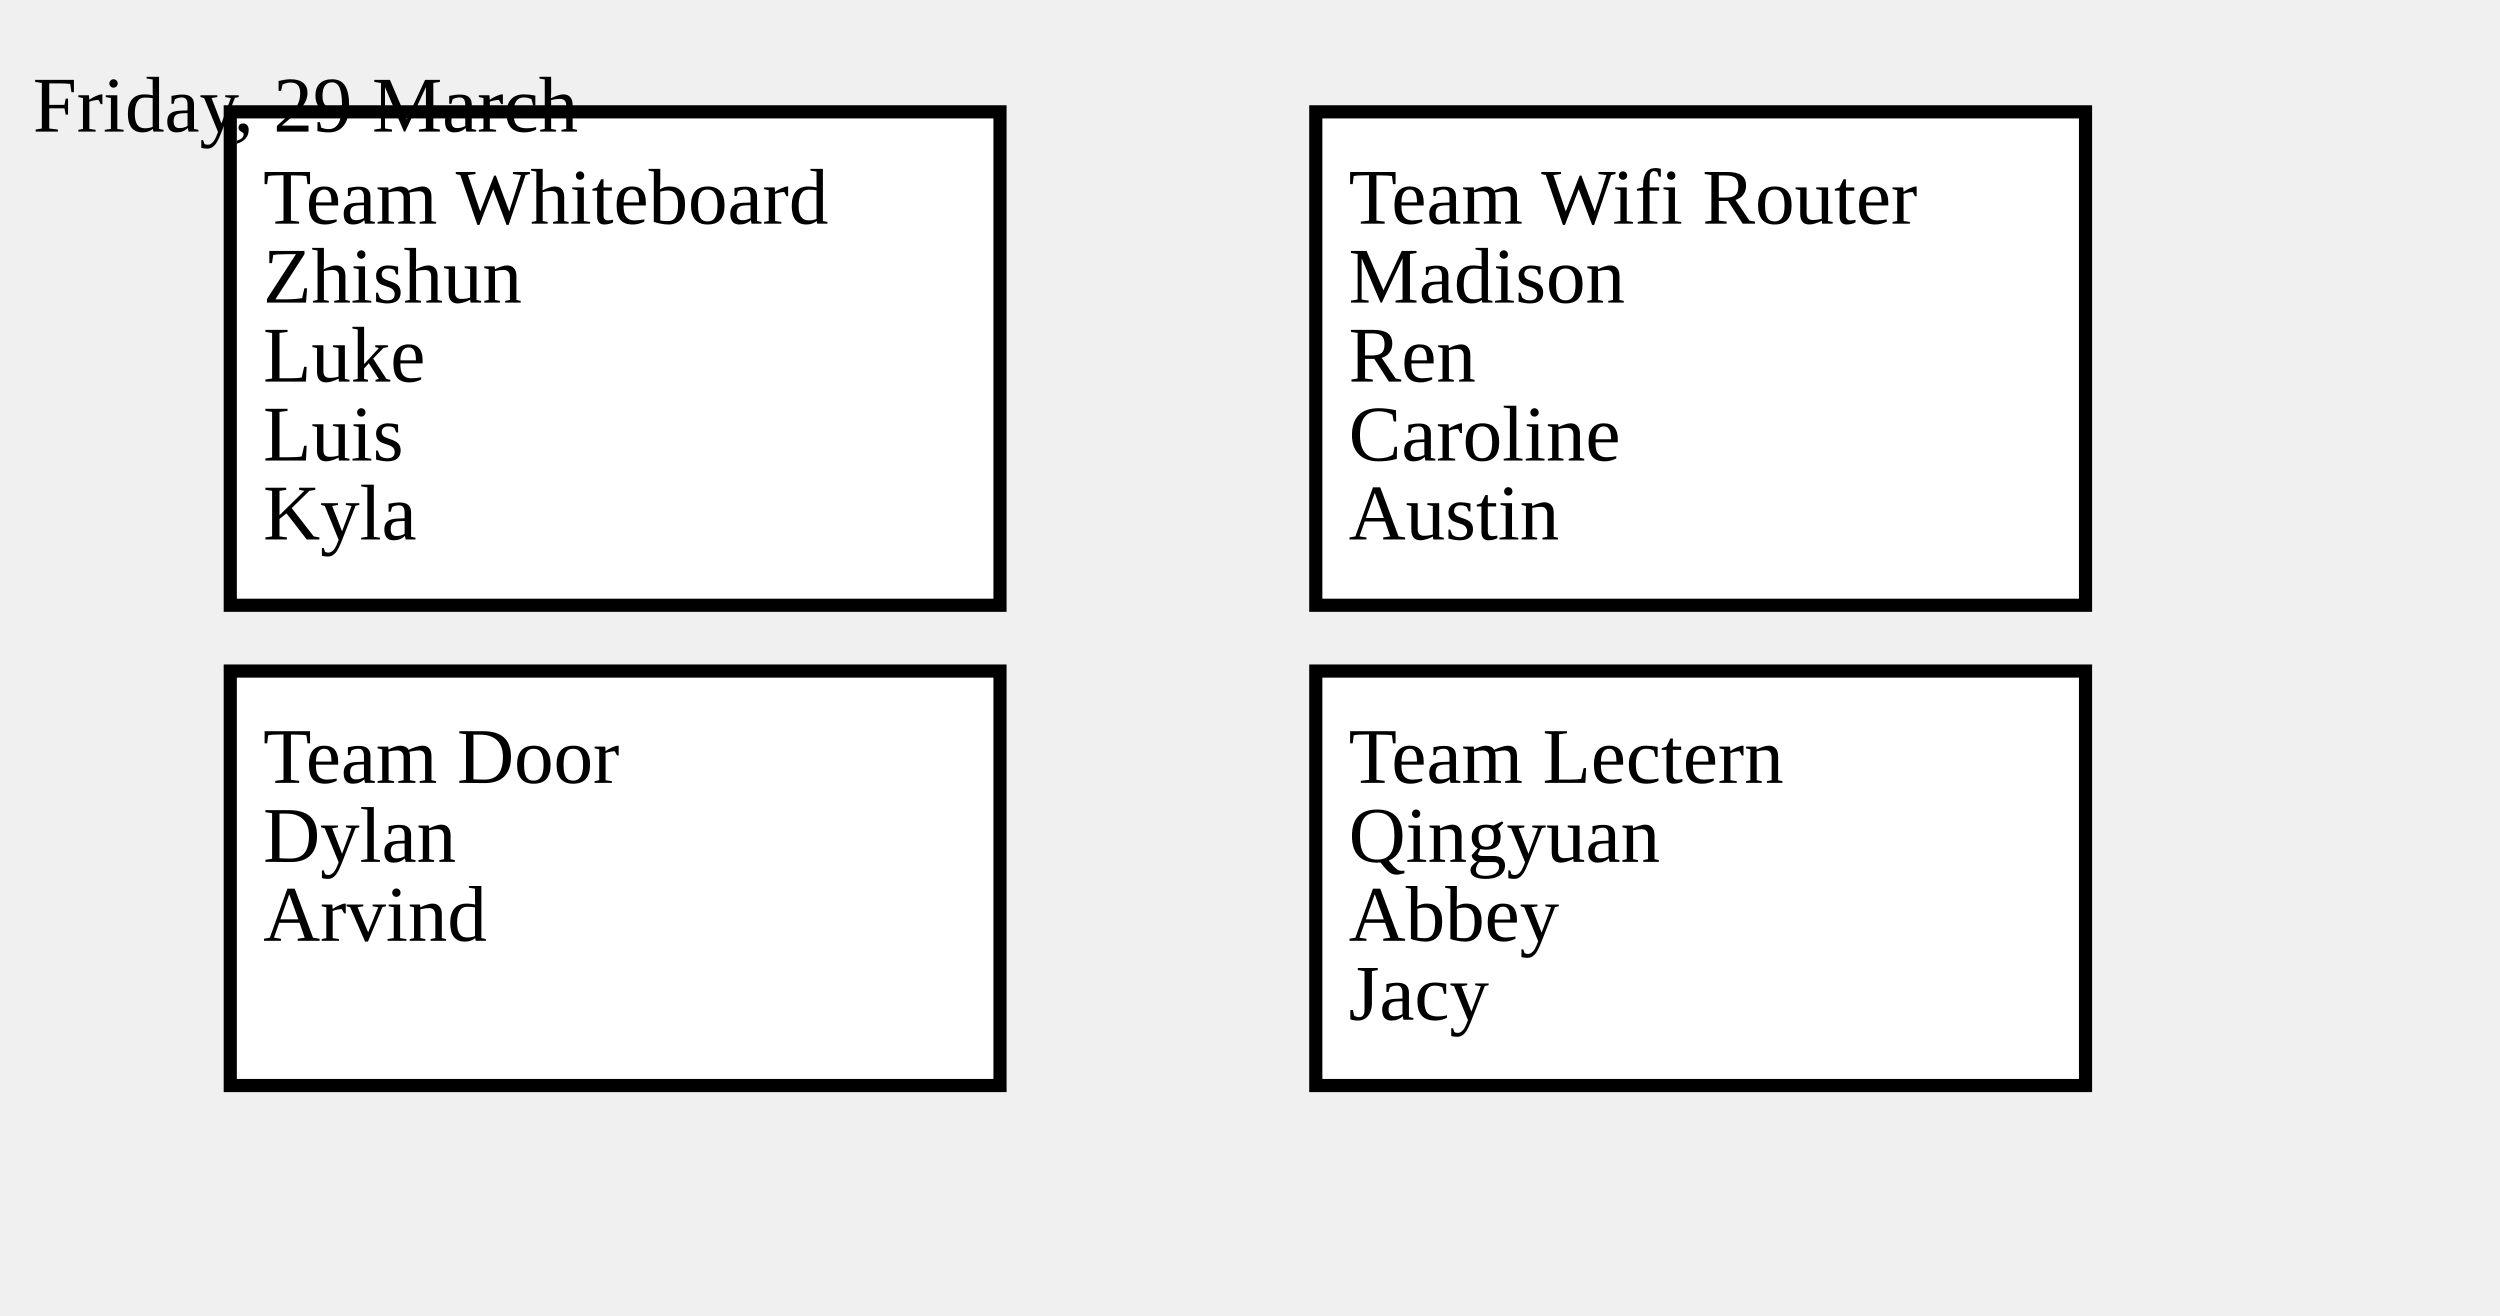
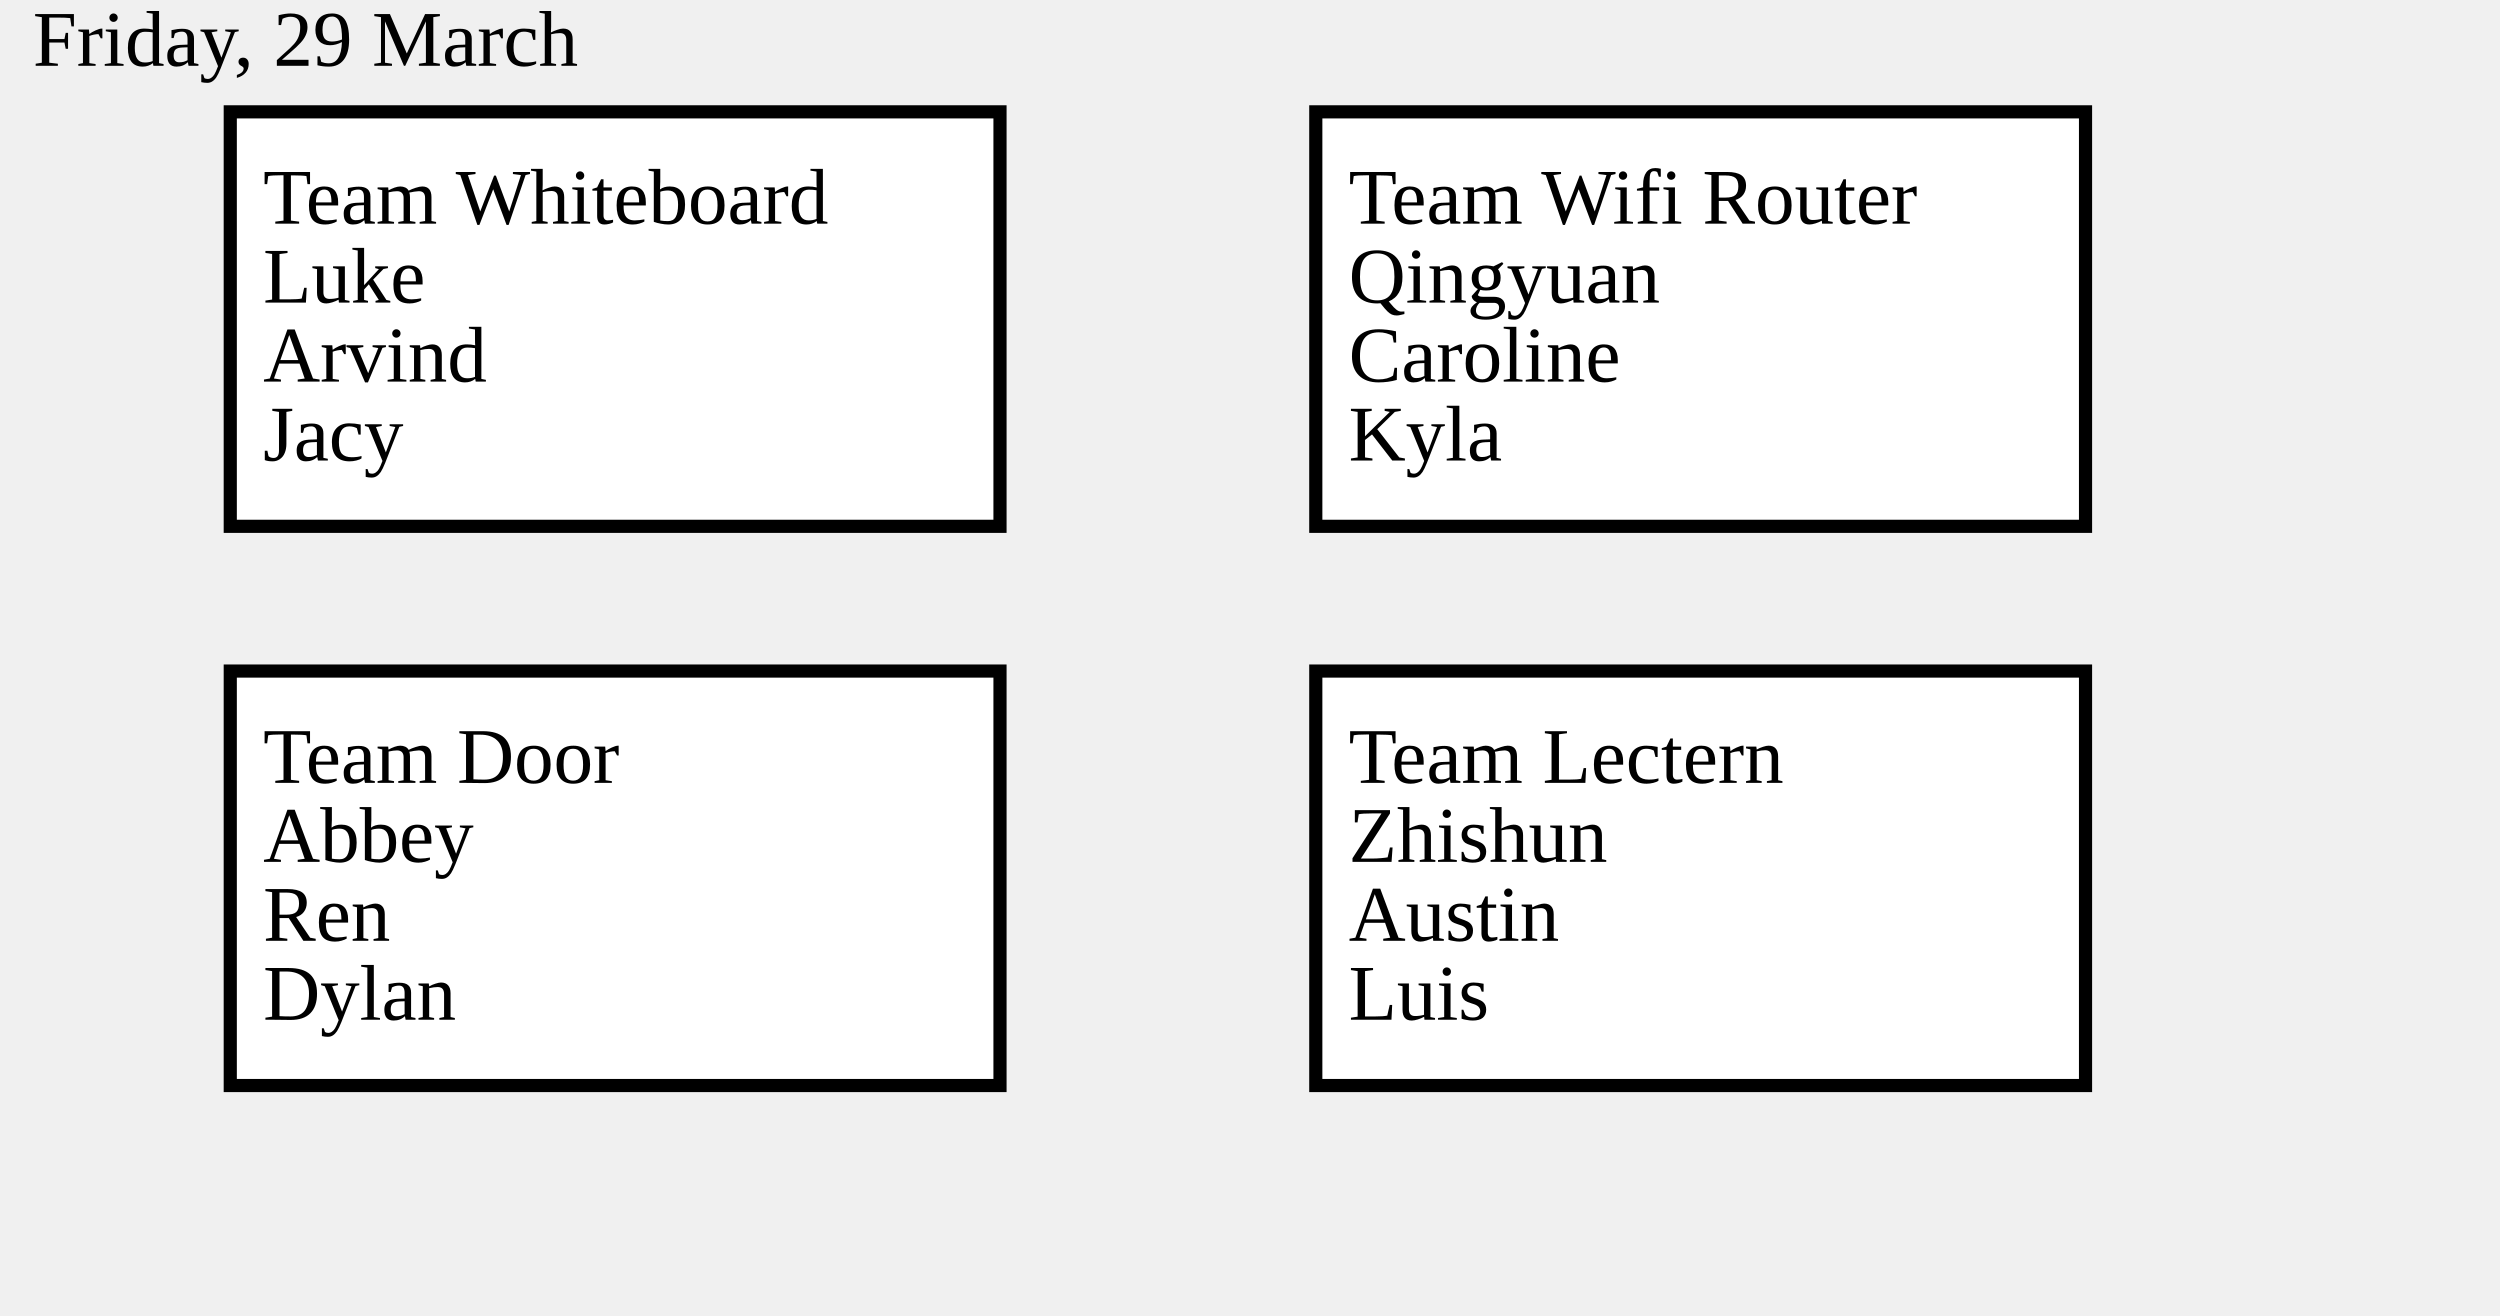
<svg xmlns="http://www.w3.org/2000/svg" width="380" height="200" viewBox="0 0 380 200" displayInline="False">
  <defs>
</defs>
  <rect x="200" y="102" width="117" height="63" fill="#ffffff" stroke-width="2" stroke="black" />
  <text x="205" y="119" font-size="12" fill="black">Team Lectern</text>
-   <text x="205" y="131" font-size="12" fill="black">Qingyuan</text>
-   <text x="205" y="143" font-size="12" fill="black">Abbey</text>
-   <text x="205" y="155" font-size="12" fill="black">Jacy</text>
-   <rect x="35" y="17" width="117" height="75" fill="#ffffff" stroke-width="2" stroke="black" />
+   <text x="205" y="131" font-size="12" fill="black">Zhishun</text>
+   <text x="205" y="143" font-size="12" fill="black">Austin</text>
+   <text x="205" y="155" font-size="12" fill="black">Luis</text>
+   <rect x="35" y="17" width="117" height="63" fill="#ffffff" stroke-width="2" stroke="black" />
  <text x="40" y="34" font-size="12" fill="black">Team Whiteboard</text>
-   <text x="40" y="46" font-size="12" fill="black">Zhishun</text>
-   <text x="40" y="58" font-size="12" fill="black">Luke</text>
-   <text x="40" y="70" font-size="12" fill="black">Luis</text>
-   <text x="40" y="82" font-size="12" fill="black">Kyla</text>
-   <rect x="200" y="17" width="117" height="75" fill="#ffffff" stroke-width="2" stroke="black" />
+   <text x="40" y="46" font-size="12" fill="black">Luke</text>
+   <text x="40" y="58" font-size="12" fill="black">Arvind</text>
+   <text x="40" y="70" font-size="12" fill="black">Jacy</text>
+   <rect x="200" y="17" width="117" height="63" fill="#ffffff" stroke-width="2" stroke="black" />
  <text x="205" y="34" font-size="12" fill="black">Team Wifi Router</text>
-   <text x="205" y="46" font-size="12" fill="black">Madison</text>
-   <text x="205" y="58" font-size="12" fill="black">Ren</text>
-   <text x="205" y="70" font-size="12" fill="black">Caroline</text>
-   <text x="205" y="82" font-size="12" fill="black">Austin</text>
+   <text x="205" y="46" font-size="12" fill="black">Qingyuan</text>
+   <text x="205" y="58" font-size="12" fill="black">Caroline</text>
+   <text x="205" y="70" font-size="12" fill="black">Kyla</text>
  <rect x="35" y="102" width="117" height="63" fill="#ffffff" stroke-width="2" stroke="black" />
  <text x="40" y="119" font-size="12" fill="black">Team Door</text>
-   <text x="40" y="131" font-size="12" fill="black">Dylan</text>
-   <text x="40" y="143" font-size="12" fill="black">Arvind</text>
-   <text x="5" y="20" font-size="12" fill="black">Friday, 29 March</text>
+   <text x="40" y="131" font-size="12" fill="black">Abbey</text>
+   <text x="40" y="143" font-size="12" fill="black">Ren</text>
+   <text x="40" y="155" font-size="12" fill="black">Dylan</text>
+   <text x="5" y="10" font-size="12" fill="black">Friday, 29 March</text>
</svg>
